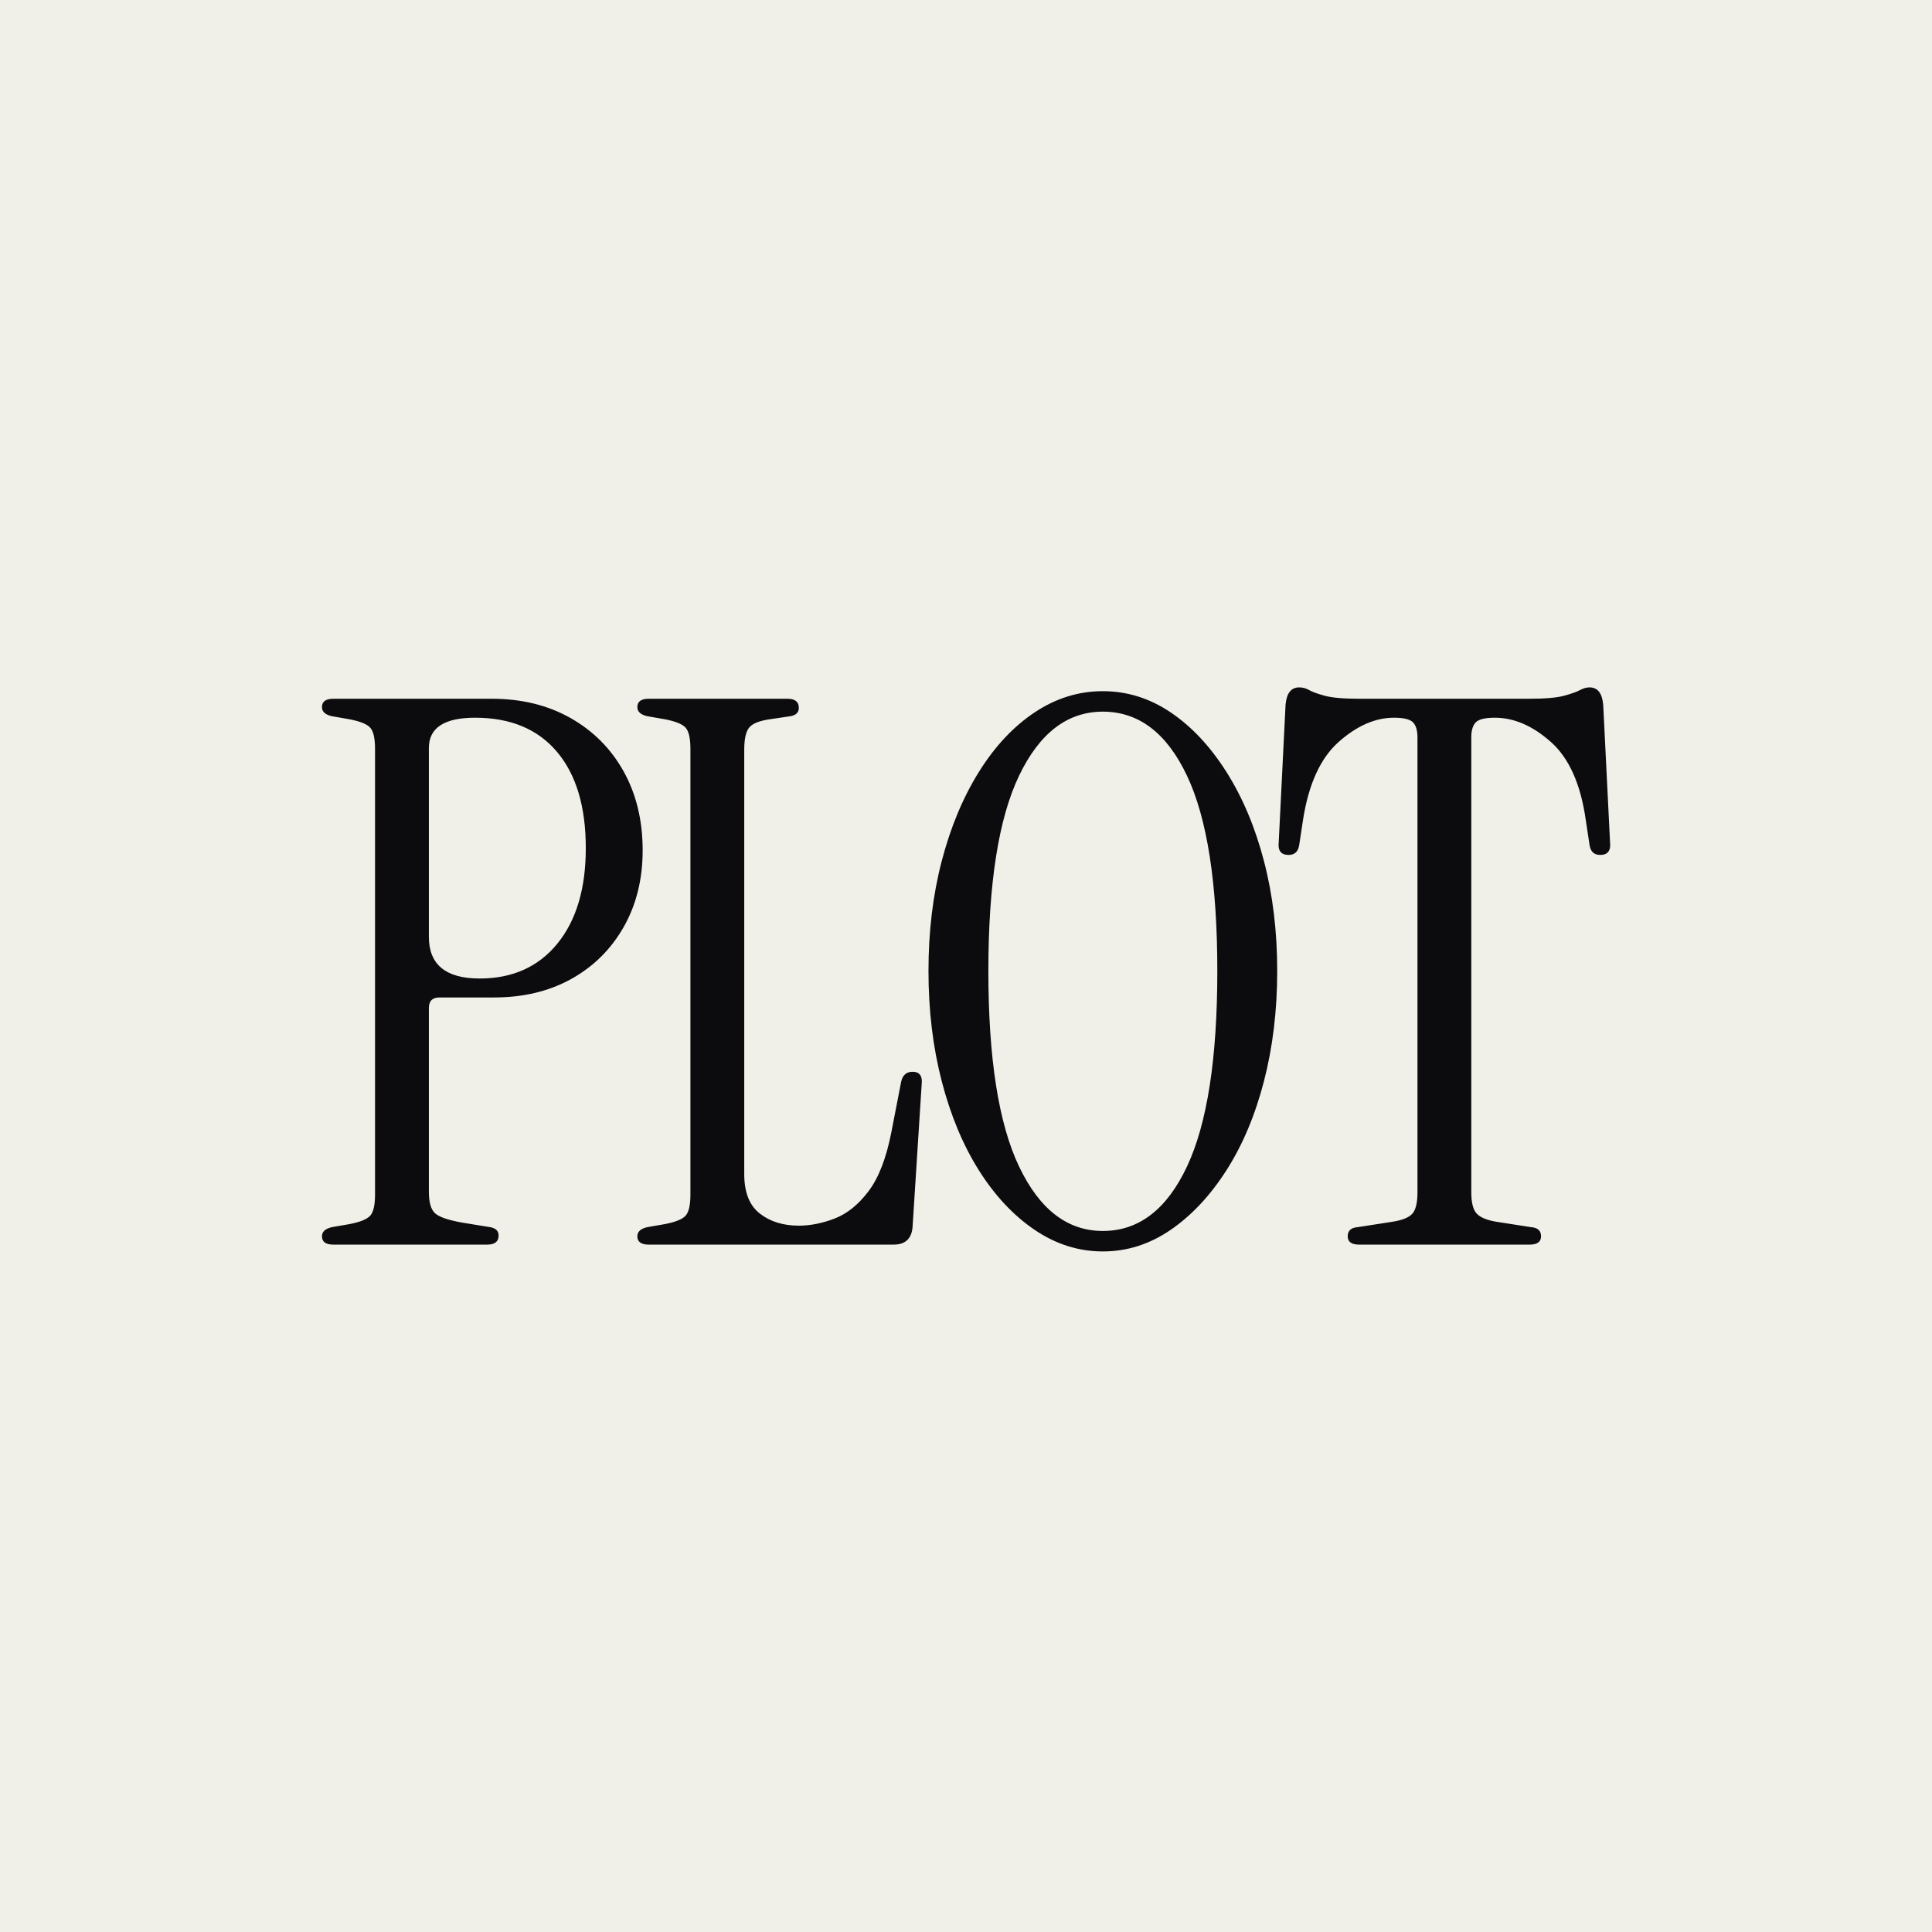
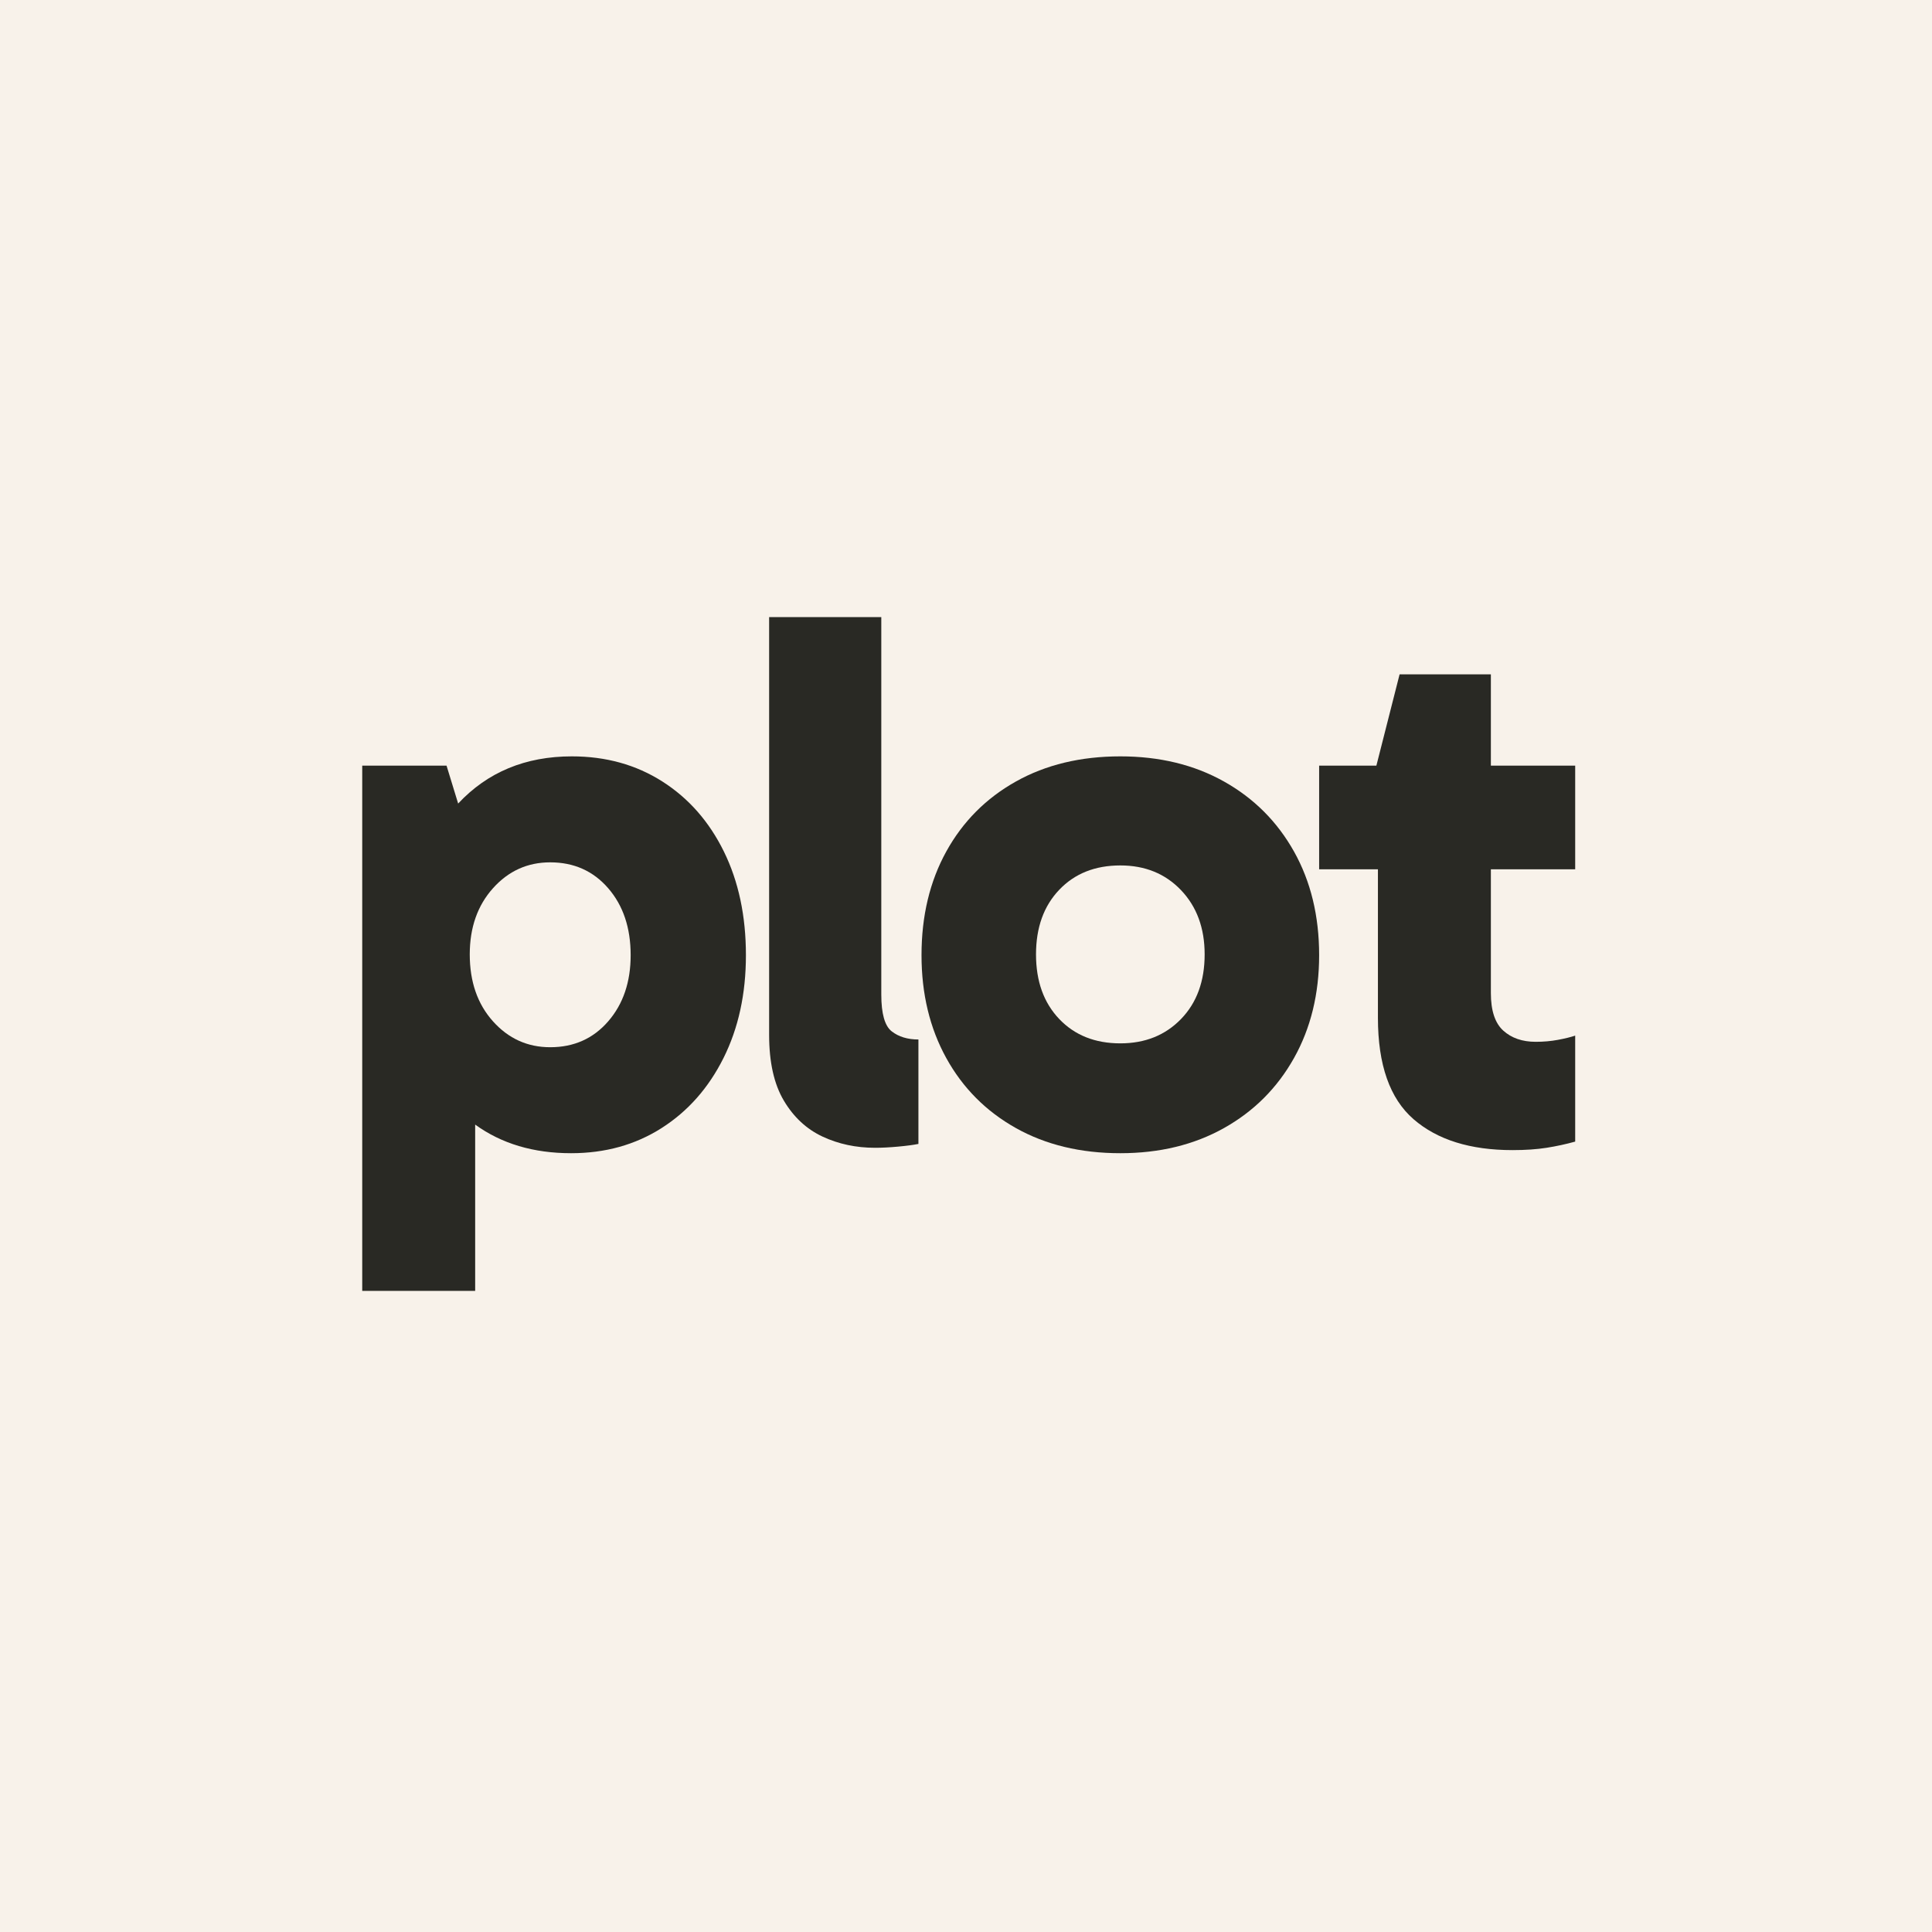
<svg xmlns="http://www.w3.org/2000/svg" width="1080" height="1080" viewBox="0 0 1080 1080">
-   <rect width="1080" height="1080" fill="#F0EFE8" />
-   <g transform="translate(540,540) scale(0.4238) translate(-868.5,367.5)" fill="#0C0C0E">
-     <path d="M34 0 Q19 0 19 -11 Q19 -20 32 -23 L55 -27 Q76 -31 82.5 -38 Q89 -45 89 -66 L89 -654 Q89 -675 82.5 -682 Q76 -689 55 -693 L32 -697 Q19 -700 19 -709 Q19 -720 34 -720 L243 -720 Q302 -720 347 -694.5 Q392 -669 417 -624 Q442 -579 442 -520 Q442 -463 417 -419 Q392 -375 348 -350.5 Q304 -326 246 -326 L174 -326 Q160 -326 160 -312 L160 -70 Q160 -49 168 -41.5 Q176 -34 204 -29 L241 -23 Q252 -21 252 -12 Q252 0 237 0 L34 0Z M160 -406 Q160 -351 227 -351 Q292 -351 329.5 -397 Q367 -443 367 -523 Q367 -605 329 -650 Q291 -695 221 -695 Q160 -695 160 -655 L160 -406Z M450 0 Q435 0 435 -11 Q435 -20 448 -23 L471 -27 Q492 -31 498.5 -38 Q505 -45 505 -66 L505 -654 Q505 -675 498.5 -682 Q492 -689 471 -693 L448 -697 Q435 -700 435 -709 Q435 -720 450 -720 L633 -720 Q648 -720 648 -708 Q648 -699 637 -697 L610 -693 Q589 -690 582.5 -682 Q576 -674 576 -653 L576 -93 Q576 -57 596.5 -41 Q617 -25 648 -25 Q671 -25 695.5 -34.5 Q720 -44 740 -70.5 Q760 -97 770 -148 L783 -215 Q786 -228 798 -228 Q812 -228 810 -211 L798 -23 Q796 0 773 0 L450 0Z M1049 9 Q1001 9 959 -19.5 Q917 -48 885.5 -98 Q854 -148 836.5 -215.5 Q819 -283 819 -361 Q819 -439 836.5 -506 Q854 -573 885.5 -623.5 Q917 -674 959 -702 Q1001 -730 1049 -730 Q1097 -730 1138.5 -702 Q1180 -674 1212 -623.5 Q1244 -573 1261.5 -506 Q1279 -439 1279 -361 Q1279 -283 1261.5 -215.5 Q1244 -148 1212 -98 Q1180 -48 1138.5 -19.5 Q1097 9 1049 9Z M1049 -18 Q1120 -18 1160 -103 Q1200 -188 1200 -361 Q1200 -534 1160 -618.5 Q1120 -703 1049 -703 Q979 -703 938.5 -618.5 Q898 -534 898 -361 Q898 -188 938.5 -103 Q979 -18 1049 -18Z M1387 0 Q1372 0 1372 -11 Q1372 -22 1385 -23 L1430 -30 Q1450 -33 1457 -40.5 Q1464 -48 1464 -69 L1464 -669 Q1464 -683 1458 -689 Q1452 -695 1433 -695 Q1396 -695 1360 -663 Q1324 -631 1313 -560 L1308 -527 Q1306 -514 1294 -514 Q1279 -514 1281 -531 L1290 -712 Q1292 -735 1308 -735 Q1315 -735 1321 -731.5 Q1327 -728 1341.5 -724 Q1356 -720 1388 -720 L1611 -720 Q1643 -720 1657.5 -724 Q1672 -728 1678.5 -731.5 Q1685 -735 1691 -735 Q1707 -735 1709 -712 L1718 -531 Q1720 -514 1705 -514 Q1693 -514 1691 -527 L1686 -560 Q1676 -631 1640 -663 Q1604 -695 1566 -695 Q1547 -695 1541 -689 Q1535 -683 1535 -669 L1535 -69 Q1535 -48 1542.5 -40.5 Q1550 -33 1569 -30 L1614 -23 Q1627 -22 1627 -11 Q1627 0 1612 0 L1387 0Z" />
+   <rect width="1080" height="1080" fill="#f8f2ea" />
+   <g transform="translate(180.0,639.4595) scale(0.4324324)">
+     <path fill="#292924" d="M52 190V-489H161L176 -440Q233 -501 323 -501Q389 -501 440.0 -468.5Q491 -436 519.5 -378.0Q548 -320 548 -244Q548 -169 519.0 -111.0Q490 -53 439.0 -20.5Q388 12 322 12Q249 12 198 -25V190ZM295 -125Q341 -125 370.0 -158.5Q399 -192 399 -244Q399 -297 370.0 -330.5Q341 -364 295 -364Q251 -364 221.0 -330.5Q191 -297 191 -245Q191 -192 221.0 -158.5Q251 -125 295 -125Z" />
+     <path fill="#292924" d="M715.0 5Q678.0 5 647.0 -9.5Q616.0 -24 597.0 -56.0Q578.0 -88 578.0 -141V-681H723.0V-193Q723.0 -156 736.5 -145.5Q750.0 -135 771.0 -135V0Q761.0 2 744.5 3.5Q728.0 5 715.0 5Z" />
+     <path fill="#292924" d="M1032.0 12Q955.0 12 897.0 -20.5Q839.0 -53 807.0 -111.0Q775.0 -169 775.0 -244Q775.0 -320 807.0 -378.0Q839.0 -436 897.0 -468.5Q955.0 -501 1032.0 -501Q1108.0 -501 1166.0 -468.5Q1224.0 -436 1256.5 -378.0Q1289.0 -320 1289.0 -244Q1289.0 -169 1256.5 -111.0Q1224.0 -53 1166.0 -20.5Q1108.0 12 1032.0 12ZM1032.0 -130Q1080.0 -130 1110.5 -161.5Q1141.0 -193 1141.0 -245Q1141.0 -296 1110.5 -328.0Q1080.0 -360 1032.0 -360Q983.0 -360 953.0 -328.5Q923.0 -297 923.0 -245Q923.0 -193 953.0 -161.5Q983.0 -130 1032.0 -130Z" />
+     <path fill="#292924" d="M1539.0 8Q1457.0 8 1411.0 -32.0Q1365.0 -72 1365.0 -163V-355H1289.0V-489H1363.0L1393.0 -607H1511.0V-489H1620.0V-355H1511.0V-195Q1511.0 -161 1527.0 -146.5Q1543.0 -132 1569.0 -132Q1584.0 -132 1597.5 -134.5Q1611.0 -137 1620.0 -140V-3Q1602.0 2 1583.0 5.0Q1564.0 8 1539.0 8Z" />
  </g>
</svg>
